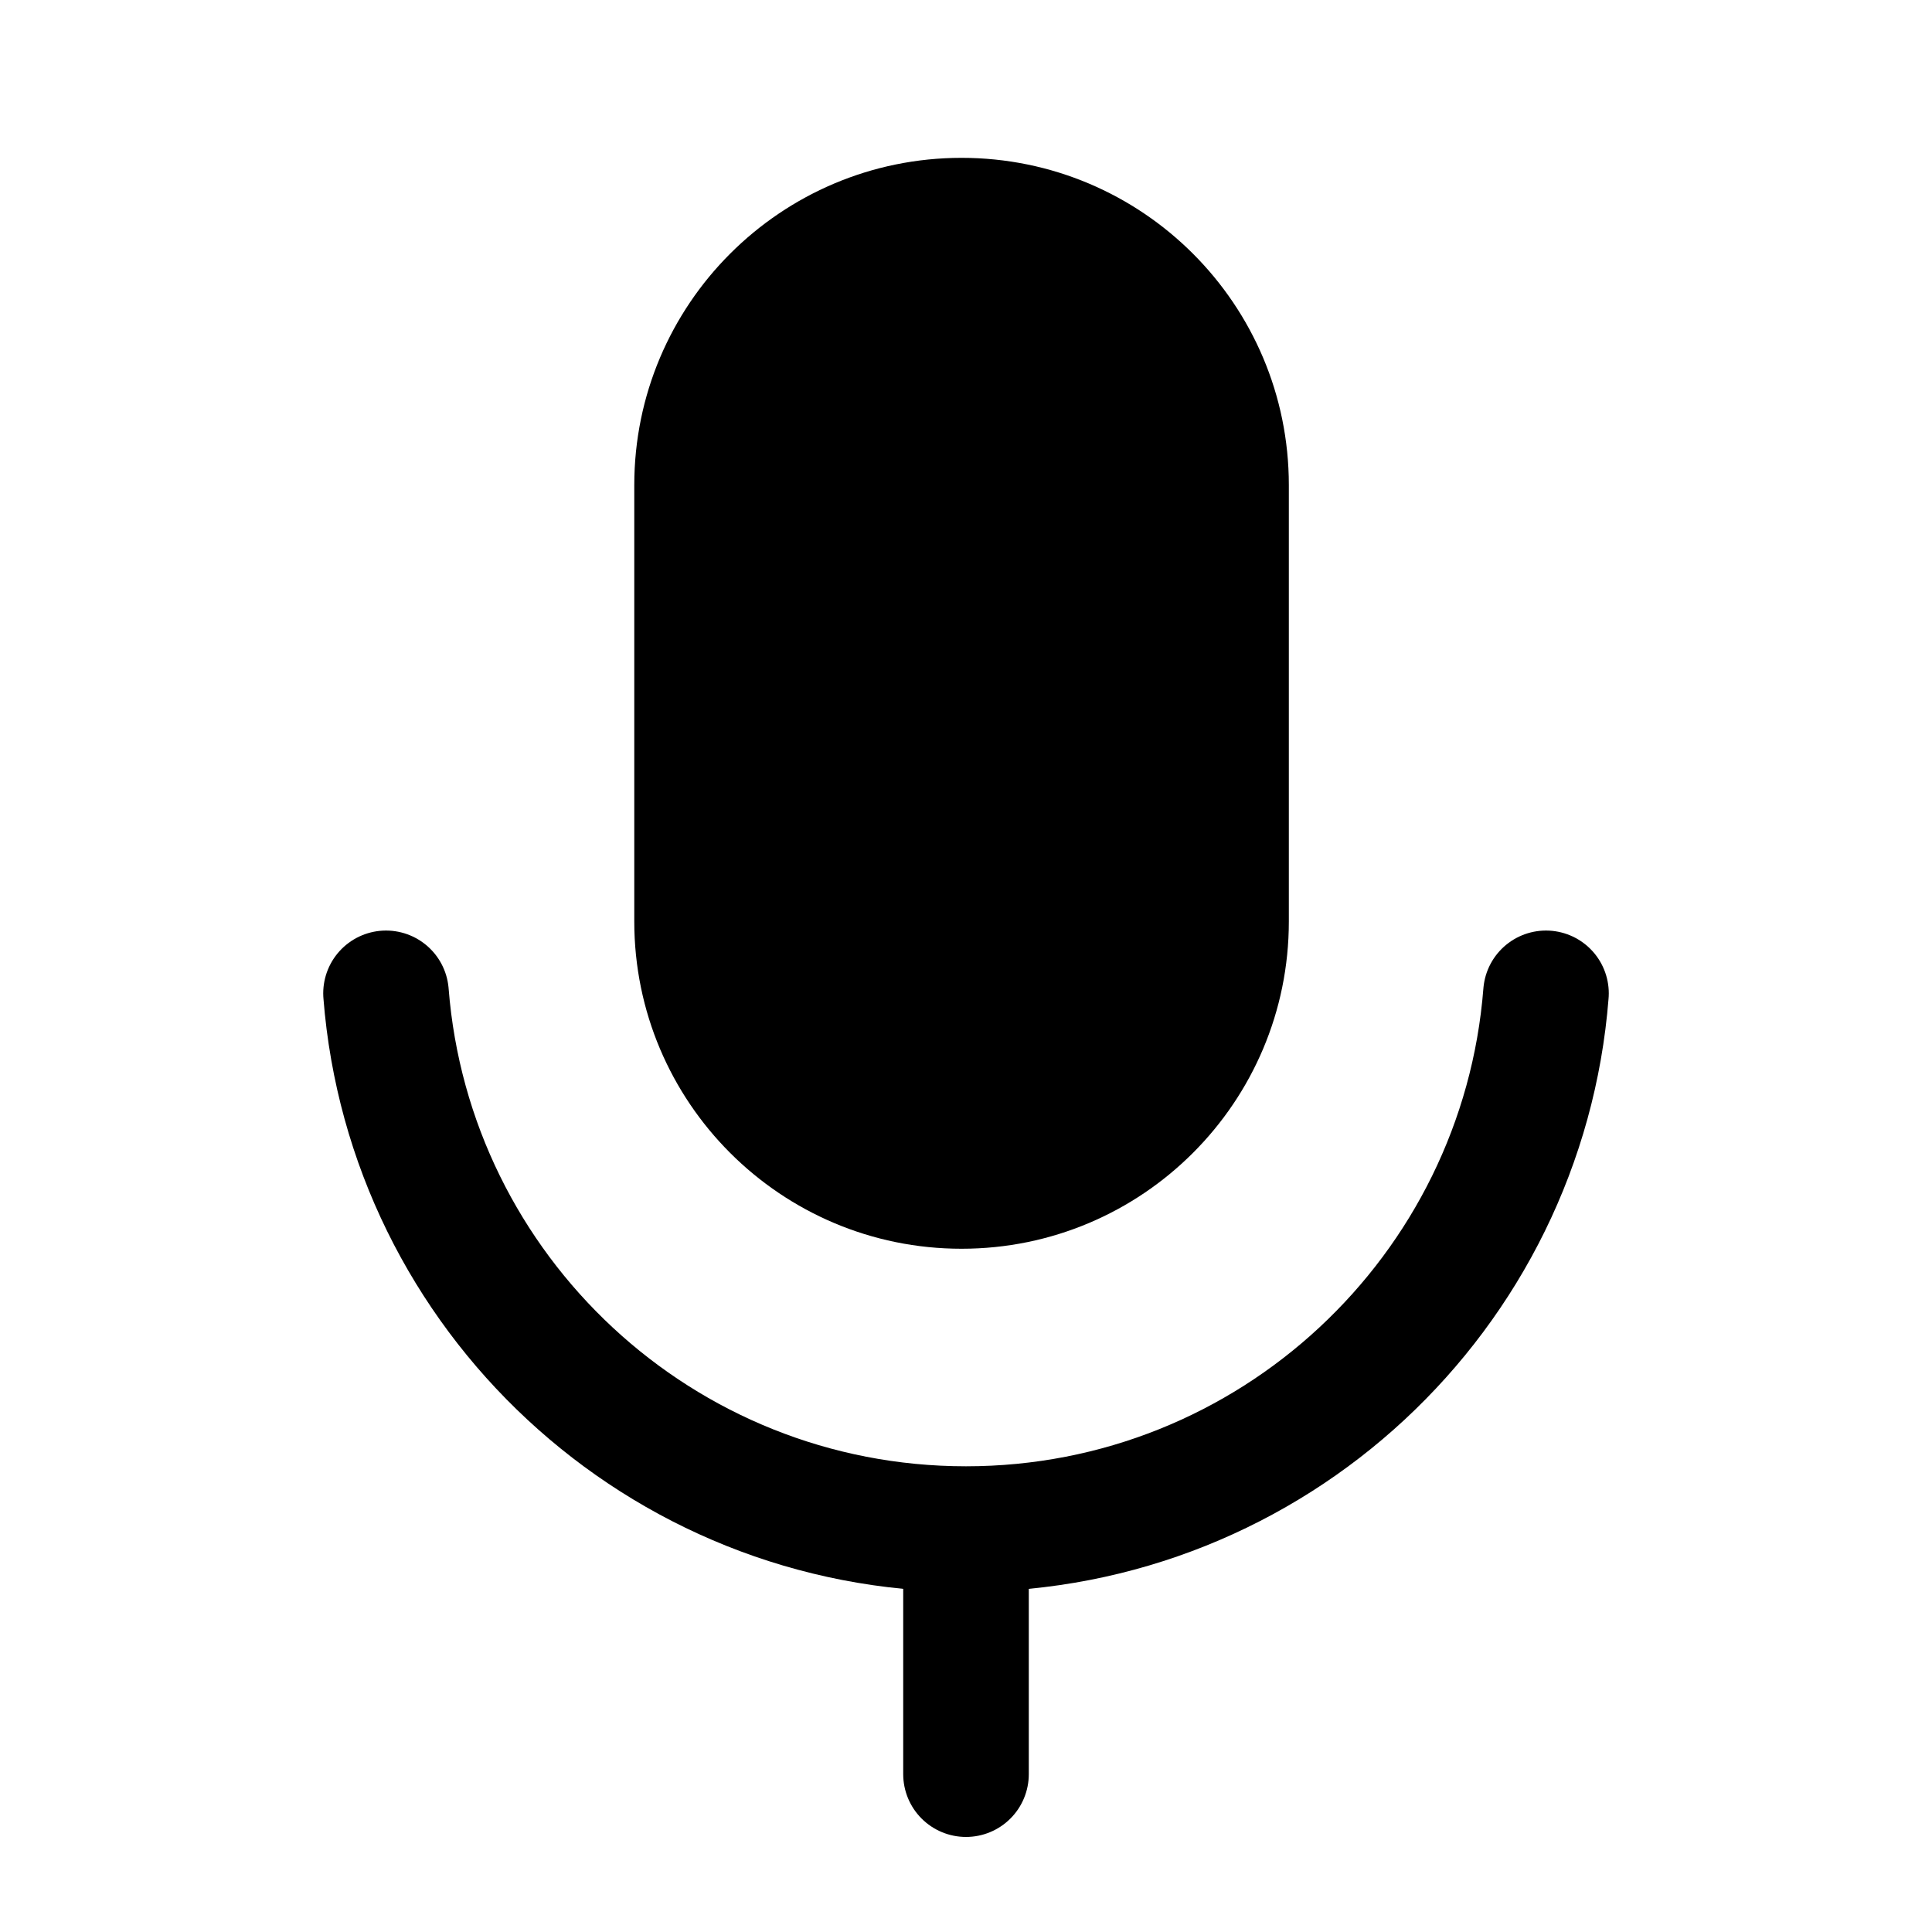
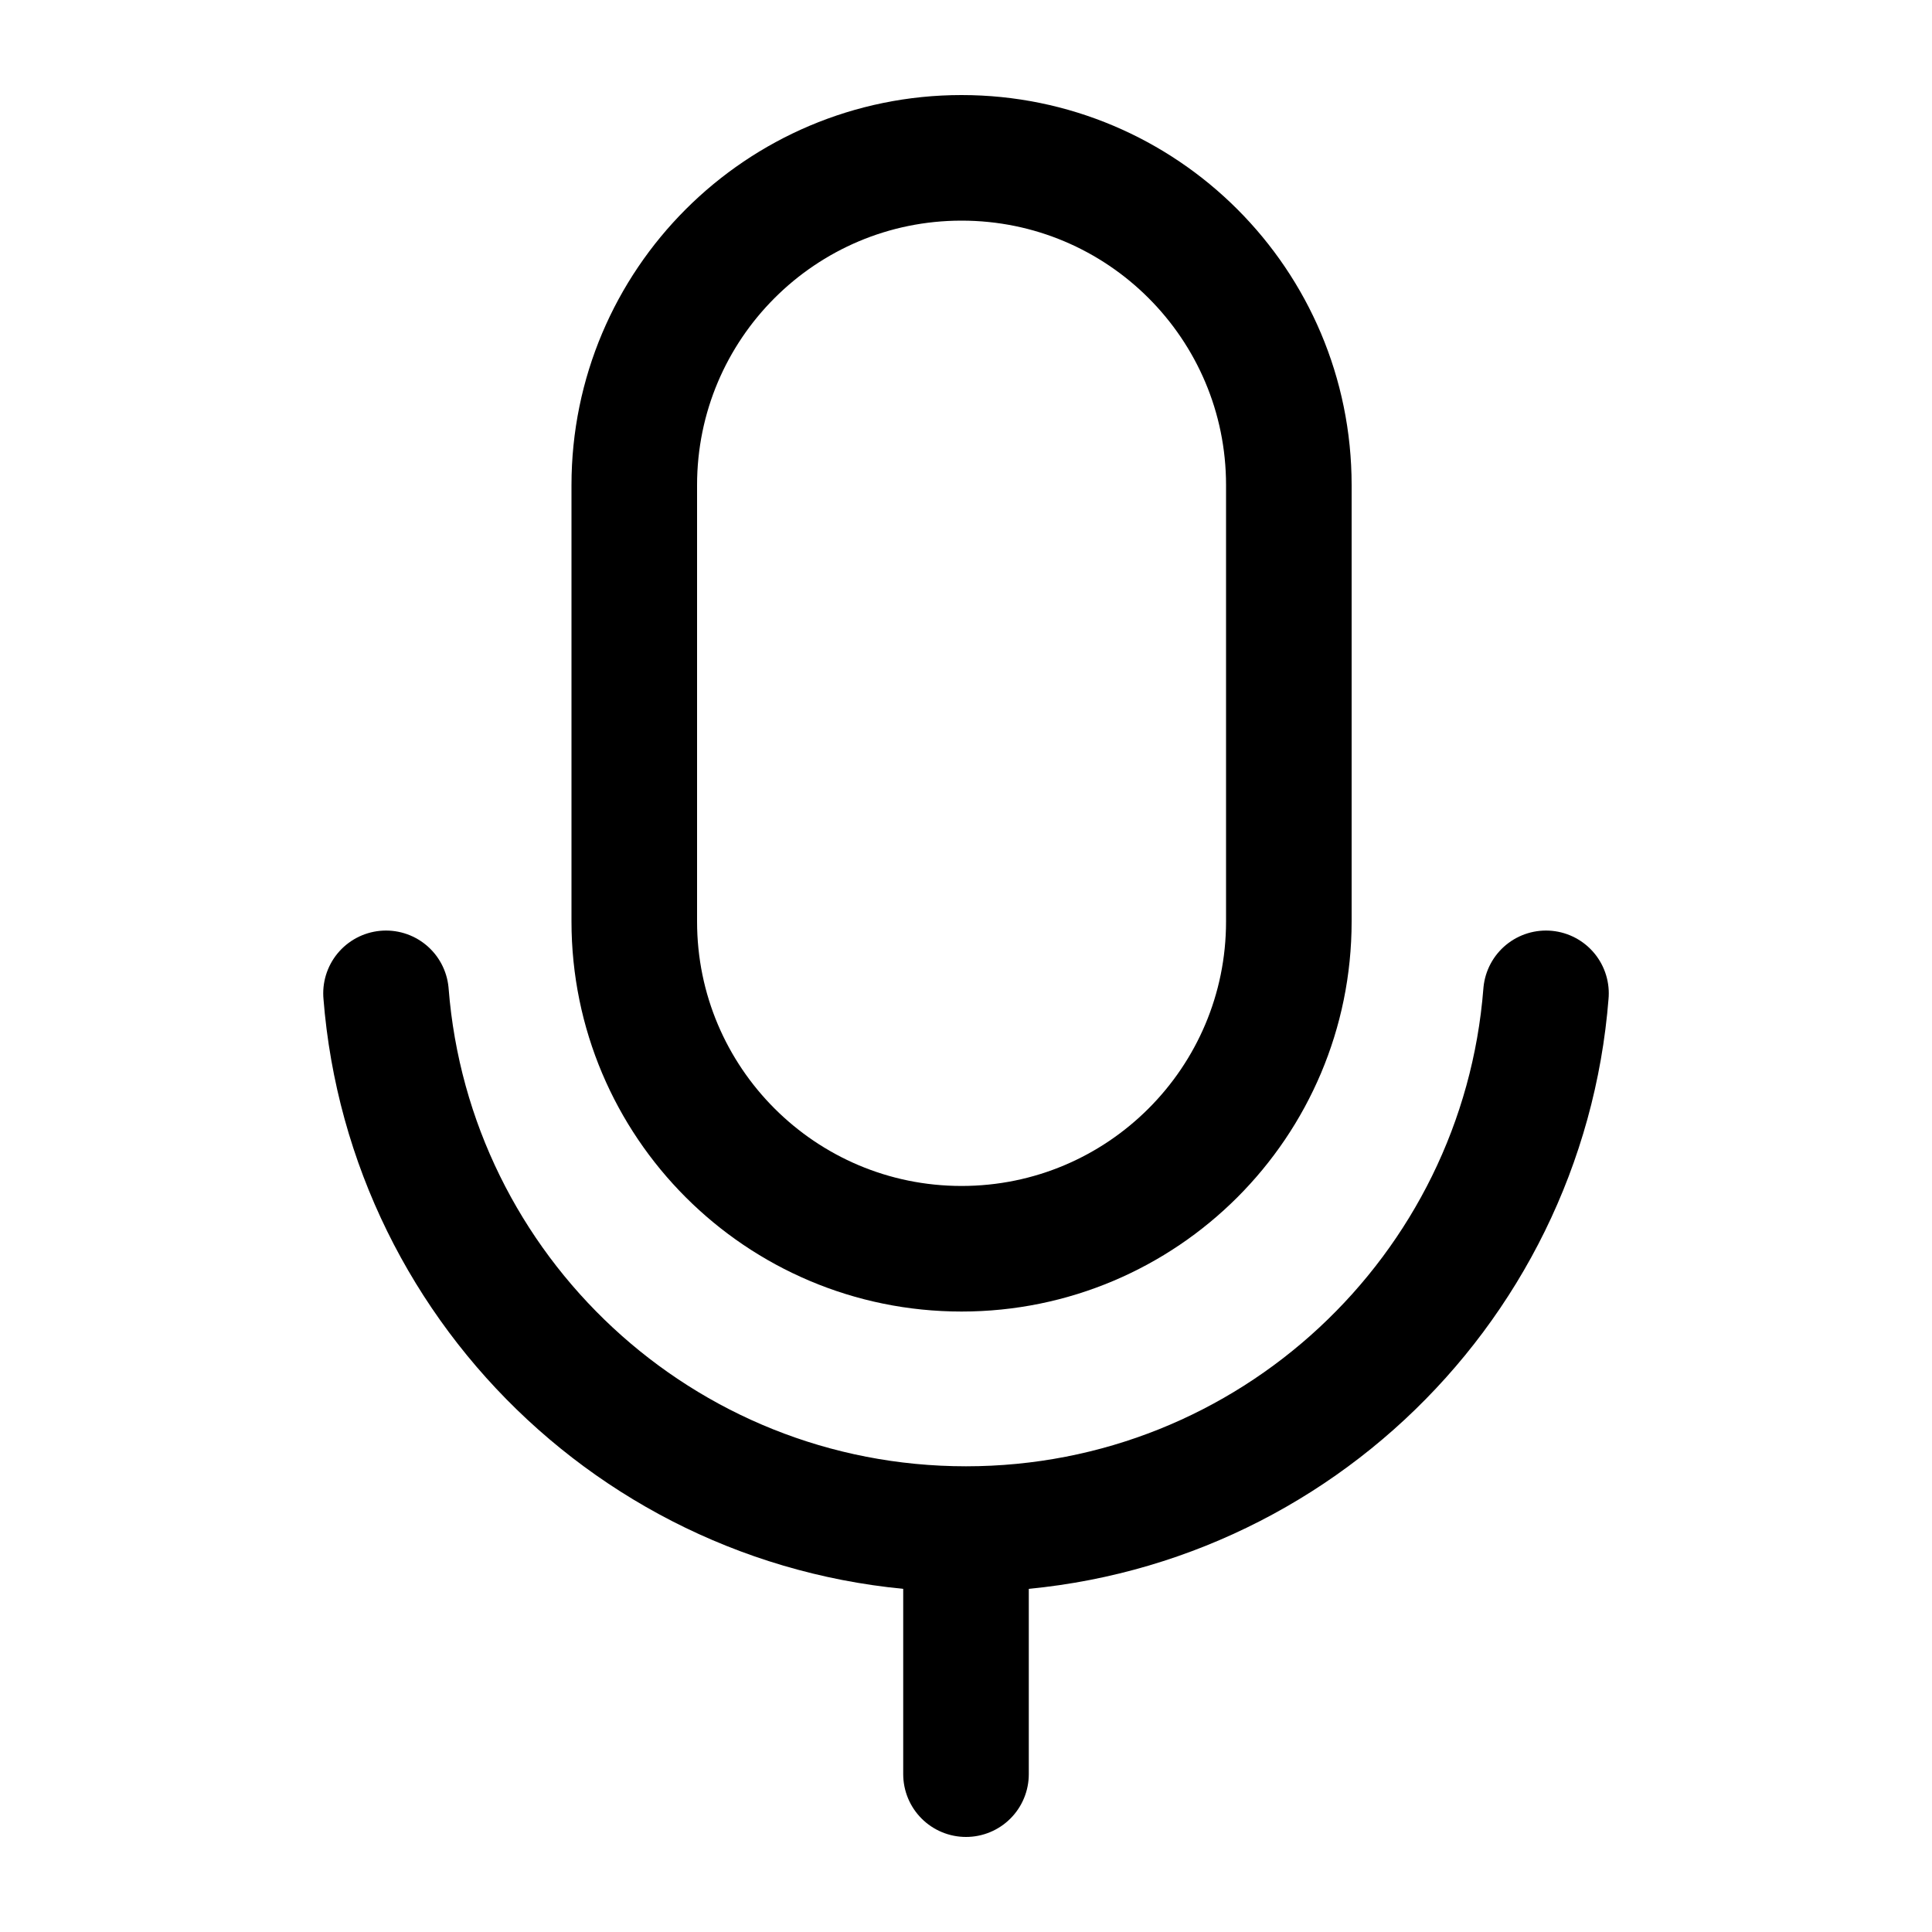
<svg xmlns="http://www.w3.org/2000/svg" width="20" height="20" viewBox="0 0 20 20" fill="none">
  <path d="M16.004 10.283C15.761 13.387 13.166 15.829 10 15.829C6.834 15.829 4.239 13.387 3.996 10.283" stroke="black" stroke-width="1.3" stroke-linecap="round" />
  <path d="M10 18.366L10 16.098" stroke="black" stroke-width="1.3" stroke-linecap="round" />
-   <rect x="6.566" y="1.634" width="6.776" height="11.293" rx="3.388" fill="black" />
+   <rect x="6.566" y="1.634" width="6.776" height="11.293" rx="3.388" stroke="black" stroke-width="1.3" stroke-linecap="round" />
</svg>
